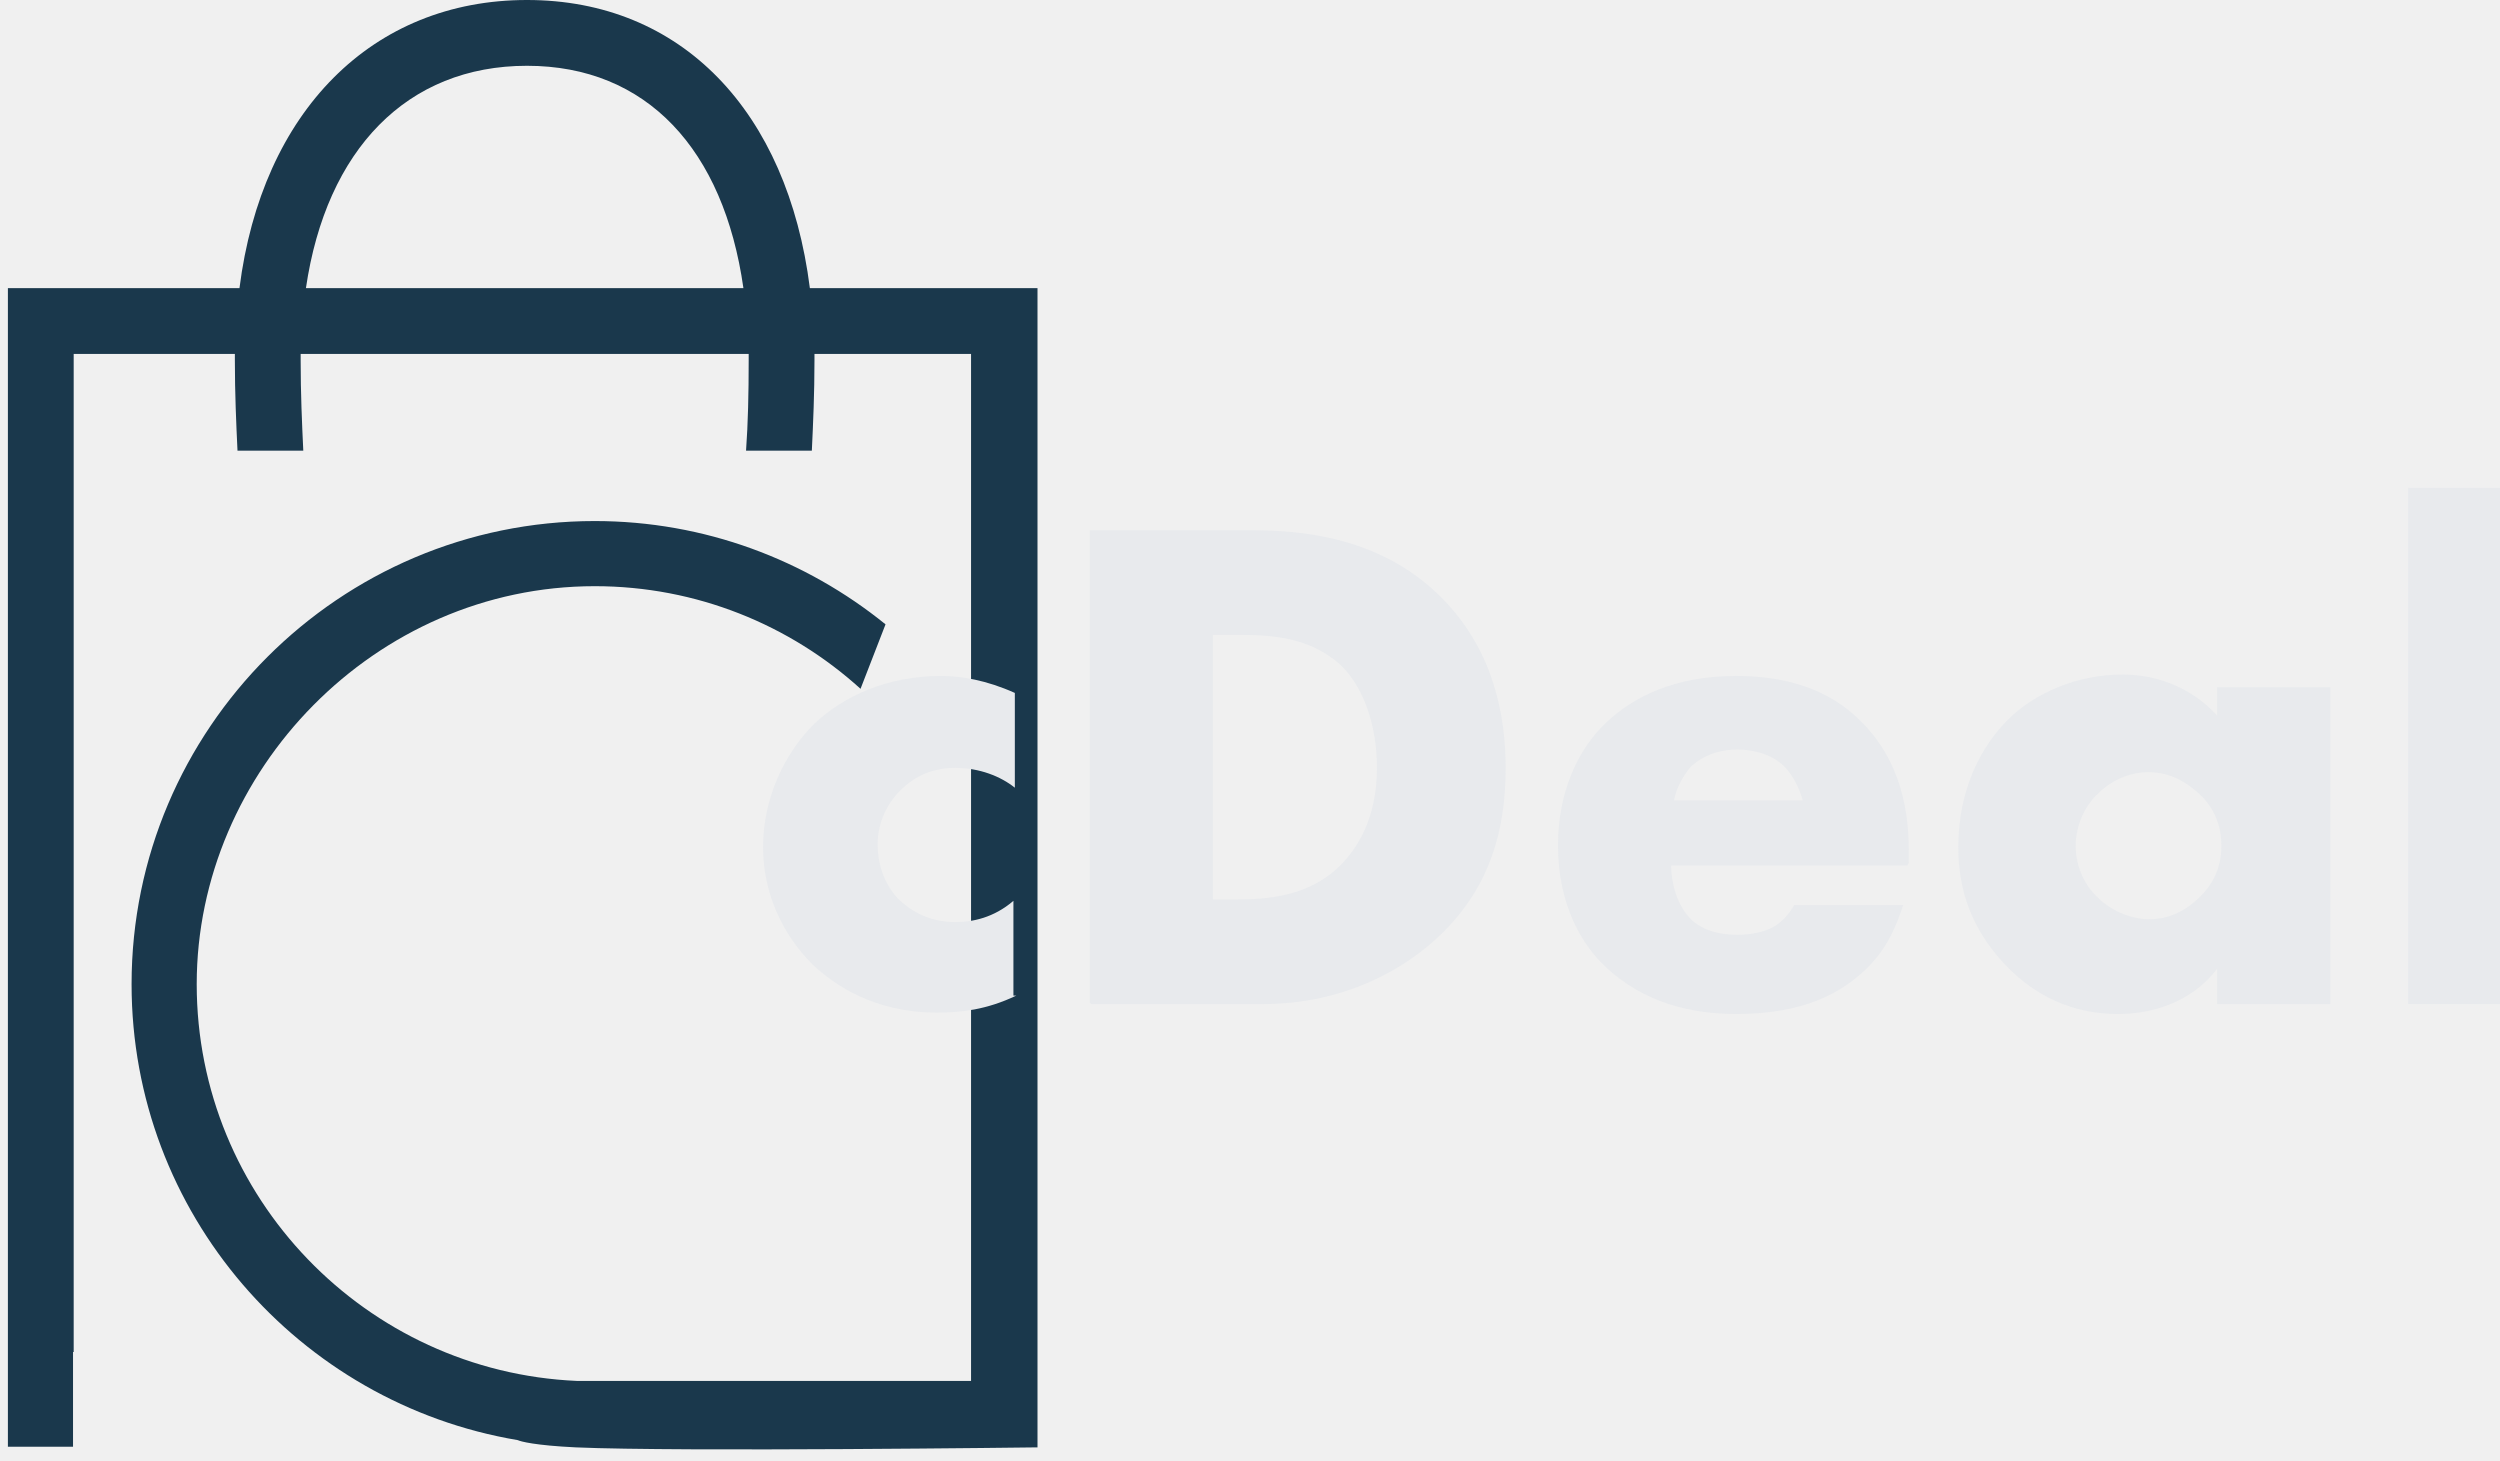
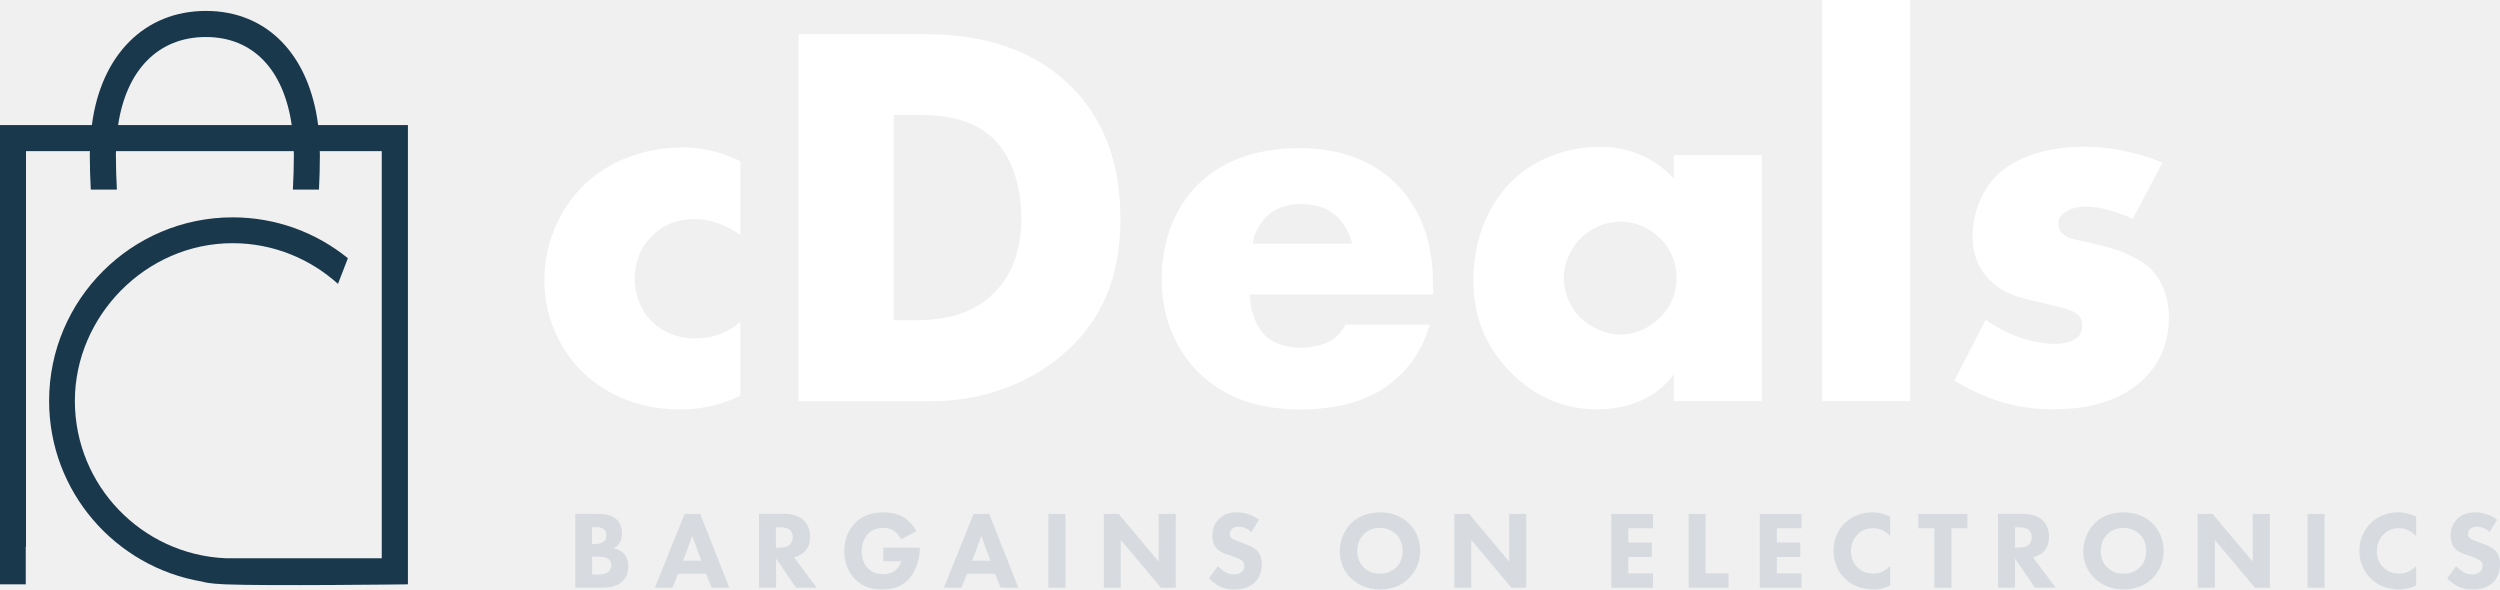
- <svg xmlns="http://www.w3.org/2000/svg" viewBox="0 0 38 22.2" role="img" aria-label="cDeals">
+ <svg xmlns="http://www.w3.org/2000/svg" role="img" aria-label="cDeals" viewBox="0 0 299.87 70.7">
  <defs>
    <style>
-       .cls-2 { fill: #1a384c; }
-       .cls-3 { fill: #e8eaed; }
+       .cls-1 {
+         fill: #d7dbe0;
+       }
+ 
+       .cls-2 {
+         fill: #1a384c;
+       }
+ 
+       .cls-3 {
+         fill: #ffffff;
+       }
    </style>
  </defs>
-   <g transform="translate(-0.9 0)">
-     <path class="cls-2" d="M13.21,4.38c-.34-2.69-1.95-4.38-4.3-4.38s-4.03,1.69-4.37,4.38H1.02v17.61h.99v-1.44h.01V5.38h2.45s0,.07,0,.1c0,.5.02.95.04,1.37h1c-.02-.42-.04-.87-.04-1.37,0-.04,0-.07,0-.1h6.81s0,.07,0,.1c0,.5-.01.95-.04,1.37h1c.02-.42.04-.87.04-1.37,0-.04,0-.07,0-.1h2.38v15.61h-5.99c-3.21-.14-5.78-2.79-5.78-6.03s2.71-6.05,6.05-6.05c1.55,0,2.97.59,4.04,1.56l.38-.98c-1.21-.98-2.75-1.57-4.42-1.57-3.88,0-7.04,3.16-7.04,7.04,0,3.48,2.54,6.37,5.87,6.93.04.02.26.08.88.11,1.58.07,7.02,0,7.02,0V4.38h-3.44ZM5.55,4.38c.31-2.11,1.54-3.38,3.36-3.38s2.99,1.27,3.29,3.38h-6.66Z" />
-   </g>
-   <g transform="translate(14.2 7.2)">
-     <g transform="scale(2.15) translate(-2.4 -24.4)">
+   <g>
+     <g>
+       <path class="cls-2" d="M38.16,15c-1.07-8.42-6.11-13.69-13.46-13.69s-12.59,5.27-13.68,13.69H0v55.09h3.09v-4.51h.03V18.13h7.67c0,.11-.02.21-.02.32,0,1.56.05,2.96.12,4.29h3.13c-.07-1.31-.12-2.72-.12-4.29,0-.11.02-.21.02-.32h21.31c0,.11.02.21.02.32,0,1.57-.05,2.98-.12,4.29h3.13c.07-1.33.11-2.73.11-4.29,0-.11-.02-.21-.02-.32h7.44v48.83h-18.74c-10.04-.45-18.07-8.73-18.07-18.87s8.49-18.92,18.92-18.92c4.86,0,9.28,1.86,12.64,4.88l1.19-3.08c-3.78-3.06-8.59-4.9-13.82-4.9-12.14,0-22.02,9.88-22.02,22.02,0,10.89,7.95,19.92,18.35,21.67.14.05.8.25,2.74.33,4.93.21,21.95,0,21.95,0V15h-10.77ZM14.17,15c.98-6.59,4.81-10.56,10.52-10.56s9.35,3.98,10.3,10.56H14.17Z" />
      <g>
-         <path class="cls-3" d="M2.98,28.09c-.21.1-.39.12-.56.12-.44,0-.72-.19-.88-.34-.21-.21-.35-.5-.35-.83s.14-.65.36-.87c.21-.2.52-.34.9-.34.14,0,.32.03.52.12v.67c-.1-.08-.25-.14-.42-.14-.19,0-.31.08-.39.16-.11.11-.16.25-.16.38s.04.27.14.38c.08.08.21.17.41.17.12,0,.27-.03.41-.15v.67Z" />
-         <path class="cls-3" d="M3.5,28.14v-3.34h1.14c.34,0,.9.04,1.33.46.39.38.47.86.47,1.22,0,.44-.11.83-.44,1.16-.27.27-.71.51-1.28.51h-1.21ZM4.37,27.41h.17c.21,0,.51-.02.73-.24.11-.11.26-.32.26-.69,0-.31-.1-.58-.26-.73-.21-.19-.48-.21-.69-.21h-.21v1.87Z" />
-         <path class="cls-3" d="M9.28,27.17h-1.67c0,.12.04.28.14.38.05.05.15.11.33.11.02,0,.16,0,.26-.06.05-.03.1-.08.14-.15h.77c-.04.12-.1.3-.27.46-.17.16-.43.31-.91.31-.3,0-.65-.07-.93-.34-.15-.14-.33-.42-.33-.85,0-.38.14-.68.34-.87.19-.18.48-.33.92-.33.26,0,.6.05.86.3.32.3.36.69.36.94v.08ZM8.54,26.71c-.02-.08-.07-.18-.13-.24-.1-.1-.25-.12-.33-.12-.13,0-.24.04-.33.12-.05.06-.1.14-.12.24h.91Z" />
-         <path class="cls-3" d="M11.47,25.91h.8v2.24h-.8v-.25c-.19.25-.48.32-.7.32-.24,0-.54-.07-.81-.36-.21-.23-.32-.49-.32-.82,0-.42.17-.72.35-.9.19-.19.49-.32.81-.32.36,0,.58.19.67.29v-.21ZM10.63,26.66c-.11.1-.16.25-.16.37,0,.13.05.27.16.37.08.08.22.15.36.15s.26-.06.36-.16c.07-.07.15-.18.15-.36,0-.11-.03-.25-.16-.37-.08-.07-.19-.15-.36-.15-.1,0-.24.04-.35.15Z" />
-         <path class="cls-3" d="M13.62,24.5v3.65h-.8v-3.65h.8Z" />
-         <path class="cls-3" d="M14.31,27.4c.09.07.21.13.32.17.1.04.22.05.31.05.06,0,.16-.01.21-.06.04-.03.04-.06.04-.1,0-.04,0-.07-.04-.1-.05-.04-.13-.06-.21-.08l-.21-.05c-.11-.02-.27-.07-.39-.2-.08-.09-.15-.21-.15-.38,0-.22.09-.42.21-.55.17-.17.47-.27.8-.27s.58.09.72.15l-.27.51c-.11-.05-.28-.11-.42-.11-.08,0-.13.01-.18.04-.04.03-.07.06-.07.11,0,.07.04.1.09.12.08.03.14.03.27.07l.15.04c.1.03.26.11.33.18.11.11.17.28.17.45,0,.27-.12.45-.22.56-.26.26-.64.28-.83.28-.2,0-.52-.03-.9-.26l.29-.56Z" />
+         <path class="cls-3" d="M88.81,47.45c-2.83,1.38-5.15,1.65-7.33,1.65-5.74,0-9.5-2.45-11.62-4.49-2.77-2.7-4.56-6.66-4.56-11.01s1.79-8.52,4.75-11.42c2.78-2.64,6.86-4.49,11.89-4.49,1.84,0,4.22.33,6.86,1.65v8.85c-1.39-.99-3.23-1.91-5.47-1.91-2.51,0-4.1.99-5.15,2.05-1.46,1.44-2.05,3.36-2.05,5.07s.59,3.57,1.84,4.94c.99,1.06,2.72,2.25,5.42,2.25,1.52,0,3.49-.33,5.41-1.98v8.85Z" />
+         <path class="cls-3" d="M95.78,48.11V4.1h14.98c4.43,0,11.82.59,17.5,6.07,5.14,4.94,6.13,11.28,6.13,16.05,0,5.79-1.46,10.95-5.74,15.23-3.49,3.5-9.36,6.67-16.9,6.67h-15.97ZM107.2,38.41h2.31c2.77,0,6.67-.27,9.63-3.17,1.46-1.39,3.37-4.16,3.37-9.04,0-4.1-1.26-7.6-3.44-9.65-2.7-2.51-6.27-2.77-9.1-2.77h-2.77v24.62Z" />
+         <path class="cls-3" d="M171.89,35.31h-21.98c0,1.58.59,3.7,1.85,4.94.66.66,1.98,1.46,4.35,1.46.27,0,2.11-.06,3.44-.8.66-.39,1.38-1.06,1.84-1.97h10.1c-.46,1.65-1.38,3.95-3.57,6.07-2.18,2.11-5.6,4.1-12,4.1-3.9,0-8.59-.86-12.21-4.49-1.92-1.91-4.37-5.54-4.37-11.15,0-4.94,1.85-8.91,4.43-11.41,2.43-2.38,6.27-4.29,12.08-4.29,3.43,0,7.84.72,11.35,4.02,4.16,3.97,4.69,9.1,4.69,12.41v1.12ZM162.2,29.23c-.27-1.12-.93-2.37-1.73-3.17-1.38-1.38-3.3-1.58-4.35-1.58-1.78,0-3.17.46-4.29,1.58-.72.8-1.39,1.85-1.58,3.17h11.95Z" />
+         <path class="cls-3" d="M200.77,18.61h10.56v29.5h-10.56v-3.23c-2.45,3.36-6.27,4.22-9.17,4.22-3.17,0-7.07-.93-10.64-4.69-2.83-3.04-4.22-6.4-4.22-10.82,0-5.55,2.19-9.44,4.56-11.82,2.51-2.51,6.4-4.16,10.62-4.16,4.75,0,7.6,2.45,8.85,3.82v-2.83ZM189.68,28.51c-1.46,1.38-2.11,3.3-2.11,4.82,0,1.71.72,3.57,2.05,4.82,1.12,1.06,2.96,1.98,4.75,1.98s3.43-.73,4.75-2.05c.93-.93,1.98-2.37,1.98-4.75,0-1.39-.4-3.23-2.05-4.82-.99-.93-2.51-1.92-4.75-1.92-1.33,0-3.1.46-4.62,1.92Z" />
+         <path class="cls-3" d="M229.11,0v48.11h-10.56V0h10.56Z" />
+         <path class="cls-3" d="M238.2,38.34c1.25.93,2.77,1.73,4.22,2.19,1.31.46,2.96.72,4.1.72.79,0,2.03-.19,2.7-.8.46-.45.53-.85.53-1.38,0-.46-.06-.93-.53-1.33-.67-.59-1.73-.79-2.78-1.06l-2.77-.66c-1.46-.32-3.57-.86-5.15-2.58-1.12-1.18-1.91-2.83-1.91-5.07,0-2.85,1.12-5.49,2.77-7.2,2.24-2.31,6.21-3.57,10.56-3.57s7.73,1.2,9.44,1.92l-3.57,6.73c-1.44-.67-3.63-1.46-5.54-1.46-1.06,0-1.79.19-2.45.59-.59.33-.93.8-.93,1.46,0,.91.59,1.38,1.26,1.65.99.4,1.84.4,3.5.86l1.91.52c1.39.4,3.5,1.46,4.35,2.32,1.46,1.39,2.25,3.7,2.25,5.87,0,3.57-1.52,5.94-2.97,7.33-3.43,3.43-8.45,3.7-10.89,3.7-2.64,0-6.8-.33-11.87-3.44l3.76-7.33Z" />
+       </g>
+       <g>
+         <path class="cls-1" d="M71.71,61.64c.49,0,1.57.03,2.27.68.57.54.63,1.29.63,1.67,0,.35-.05.73-.28,1.12-.23.37-.54.57-.75.66.42.06.9.28,1.22.59.28.3.57.8.57,1.58,0,.89-.35,1.44-.7,1.79-.72.71-1.79.76-2.33.76h-3.34v-8.86h2.7ZM71.02,65.25h.33c.27,0,.73-.04,1.03-.26.18-.13.36-.4.36-.79s-.19-.62-.35-.75c-.3-.22-.7-.22-1.06-.22h-.32v2.01ZM71.02,68.91h.49c.52,0,1.15-.01,1.51-.36.19-.17.3-.42.3-.73,0-.36-.14-.61-.27-.72-.36-.33-1.06-.33-1.47-.33h-.55v2.15Z" />
+         <path class="cls-1" d="M84.69,68.83h-3.35l-.68,1.67h-2.12l3.58-8.86h1.87l3.49,8.86h-2.12l-.66-1.67ZM84.12,67.26l-1.08-2.97-1.11,2.97h2.19Z" />
+         <path class="cls-1" d="M94.14,61.64c1.13,0,1.84.37,2.27.77.37.36.76.99.76,1.98,0,.55-.12,1.25-.68,1.8-.31.3-.75.55-1.24.67l2.72,3.63h-2.5l-2.38-3.49v3.49h-2.05v-8.86h3.1ZM93.08,65.68h.46c.37,0,.88-.04,1.22-.39.14-.15.33-.42.33-.86,0-.52-.24-.77-.41-.9-.33-.26-.86-.28-1.13-.28h-.48v2.43Z" />
+         <path class="cls-1" d="M105.95,65.68h4.39v.09c0,1.07-.39,2.7-1.37,3.73-.99,1.02-2.11,1.2-3.17,1.2s-2.2-.17-3.23-1.22c-.53-.54-1.3-1.61-1.3-3.37,0-1.46.53-2.6,1.27-3.36,1.08-1.13,2.42-1.29,3.48-1.29.72,0,1.66.12,2.49.66.59.4,1.11,1.03,1.43,1.58l-1.84.99c-.18-.33-.44-.7-.79-.95-.4-.3-.85-.42-1.35-.42-.81,0-1.42.27-1.84.72-.49.52-.76,1.27-.76,2.1,0,1,.37,1.66.75,2.02.52.54,1.12.7,1.79.7.89,0,1.35-.31,1.55-.48.06-.05.46-.4.64-1.06h-2.14v-1.64Z" />
+         <path class="cls-1" d="M119.35,68.83h-3.35l-.67,1.67h-2.12l3.57-8.86h1.88l3.49,8.86h-2.12l-.67-1.67ZM118.8,67.26l-1.09-2.97-1.09,2.97h2.19Z" />
+         <path class="cls-1" d="M127.8,61.64v8.86h-2.05v-8.86h2.05Z" />
+         <path class="cls-1" d="M132.4,70.5v-8.86h1.78l4.8,5.72v-5.72h2.05v8.86h-1.78l-4.82-5.74v5.74h-2.03Z" />
+         <path class="cls-1" d="M150.09,63.81c-.67-.59-1.24-.63-1.49-.63-.27,0-.62.04-.86.3-.13.14-.22.33-.22.57,0,.21.06.37.19.49.22.19.52.28,1.12.5l.66.26c.39.14.86.35,1.21.67.52.49.66,1.13.66,1.65,0,.91-.32,1.71-.79,2.19-.79.82-1.93.9-2.51.9-.64,0-1.2-.09-1.75-.36-.45-.23-.97-.64-1.3-.98l1.06-1.46c.23.22.59.53.82.67.35.22.71.32,1.12.32.26,0,.63-.05.93-.3.17-.15.32-.39.32-.72,0-.3-.12-.48-.31-.64-.23-.19-.79-.4-1.03-.49l-.73-.24c-.41-.15-.89-.33-1.24-.71-.46-.49-.53-1.12-.53-1.55,0-.79.23-1.44.77-1.98.62-.64,1.37-.81,2.19-.81.61,0,1.58.1,2.63.88l-.91,1.48Z" />
+         <path class="cls-1" d="M168.96,62.74c.84.81,1.39,1.97,1.39,3.35,0,1.17-.42,2.38-1.39,3.31-.81.8-1.93,1.3-3.43,1.3-1.65,0-2.78-.66-3.45-1.3-.85-.79-1.38-1.98-1.38-3.28s.57-2.56,1.37-3.36c.61-.61,1.7-1.3,3.46-1.3,1.39,0,2.54.42,3.43,1.29ZM163.59,64.09c-.39.37-.79,1.02-.79,2.01,0,.81.27,1.46.81,1.98.57.55,1.21.73,1.89.73.9,0,1.55-.33,1.97-.76.35-.33.77-.95.77-1.97,0-.93-.37-1.6-.77-2-.44-.42-1.15-.76-1.96-.76-.76,0-1.46.28-1.93.76Z" />
+         <path class="cls-1" d="M174.44,70.5v-8.86h1.78l4.8,5.72v-5.72h2.05v8.86h-1.78l-4.82-5.74v5.74h-2.03Z" />
+         <path class="cls-1" d="M198.28,63.37h-2.96v1.71h2.82v1.73h-2.82v1.97h2.96v1.73h-5v-8.86h5v1.73Z" />
+         <path class="cls-1" d="M204.58,61.64v7.13h2.76v1.73h-4.79v-8.86h2.03Z" />
+         <path class="cls-1" d="M216.09,63.37h-2.96v1.71h2.81v1.73h-2.81v1.97h2.96v1.73h-5.01v-8.86h5.01v1.73Z" />
+         <path class="cls-1" d="M226.74,70.22c-.79.4-1.42.48-1.96.48-1.62,0-2.73-.55-3.48-1.29-.8-.76-1.38-1.93-1.38-3.35s.58-2.56,1.38-3.34c.79-.76,1.93-1.27,3.31-1.27.58,0,1.26.12,2.12.49v2.36c-.45-.48-1.13-.94-2.07-.94-.75,0-1.34.24-1.8.7-.49.48-.84,1.2-.84,2.05,0,.91.37,1.56.77,1.94.18.19.82.75,1.91.75.54,0,1.25-.14,2.03-.91v2.34Z" />
+         <path class="cls-1" d="M234.07,63.37v7.13h-2.05v-7.13h-1.93v-1.73h5.9v1.73h-1.92Z" />
+         <path class="cls-1" d="M242.76,61.64c1.13,0,1.83.37,2.25.77.37.36.77.99.77,1.98,0,.55-.12,1.25-.68,1.8-.31.3-.75.55-1.24.67l2.72,3.63h-2.5l-2.38-3.49v3.49h-2.05v-8.86h3.1ZM241.7,65.68h.46c.37,0,.88-.04,1.22-.39.14-.15.32-.42.32-.86,0-.52-.23-.77-.4-.9-.33-.26-.86-.28-1.13-.28h-.48v2.43Z" />
+         <path class="cls-1" d="M258.15,62.74c.84.81,1.38,1.97,1.38,3.35,0,1.17-.42,2.38-1.38,3.31-.82.8-1.94,1.3-3.43,1.3-1.66,0-2.79-.66-3.45-1.3-.85-.79-1.39-1.98-1.39-3.28s.58-2.56,1.38-3.36c.59-.61,1.7-1.3,3.46-1.3,1.38,0,2.54.42,3.43,1.29ZM252.77,64.09c-.39.37-.79,1.02-.79,2.01,0,.81.27,1.46.81,1.98.57.55,1.21.73,1.91.73.9,0,1.53-.33,1.96-.76.35-.33.77-.95.77-1.97,0-.93-.37-1.6-.77-2-.44-.42-1.13-.76-1.94-.76s-1.47.28-1.94.76Z" />
+         <path class="cls-1" d="M263.61,70.5v-8.86h1.78l4.82,5.72v-5.72h2.05v8.86h-1.79l-4.8-5.74v5.74h-2.05Z" />
+         <path class="cls-1" d="M278.83,61.64v8.86h-2.05v-8.86h2.05Z" />
+         <path class="cls-1" d="M289.81,70.22c-.79.4-1.42.48-1.94.48-1.64,0-2.74-.55-3.48-1.29-.8-.76-1.39-1.93-1.39-3.35s.59-2.56,1.39-3.34c.77-.76,1.92-1.27,3.3-1.27.59,0,1.26.12,2.12.49v2.36c-.45-.48-1.12-.94-2.07-.94-.73,0-1.34.24-1.8.7-.49.48-.84,1.2-.84,2.05,0,.91.37,1.56.77,1.94.19.19.82.75,1.92.75.53,0,1.24-.14,2.02-.91v2.34Z" />
+         <path class="cls-1" d="M298.61,63.81c-.67-.59-1.24-.63-1.48-.63-.28,0-.63.04-.86.3-.14.14-.23.33-.23.57,0,.21.06.37.19.49.22.19.53.28,1.12.5l.67.26c.39.14.86.35,1.2.67.53.49.66,1.13.66,1.65,0,.91-.32,1.71-.79,2.19-.79.82-1.92.9-2.51.9-.63,0-1.2-.09-1.75-.36-.45-.23-.97-.64-1.3-.98l1.07-1.46c.22.22.58.53.82.67.33.22.7.32,1.11.32.27,0,.64-.05.93-.3.18-.15.32-.39.32-.72,0-.3-.12-.48-.31-.64-.23-.19-.79-.4-1.03-.49l-.73-.24c-.41-.15-.89-.33-1.24-.71-.46-.49-.53-1.12-.53-1.55,0-.79.24-1.44.77-1.98.62-.64,1.37-.81,2.19-.81.61,0,1.6.1,2.63.88l-.91,1.48Z" />
      </g>
    </g>
  </g>
</svg>
